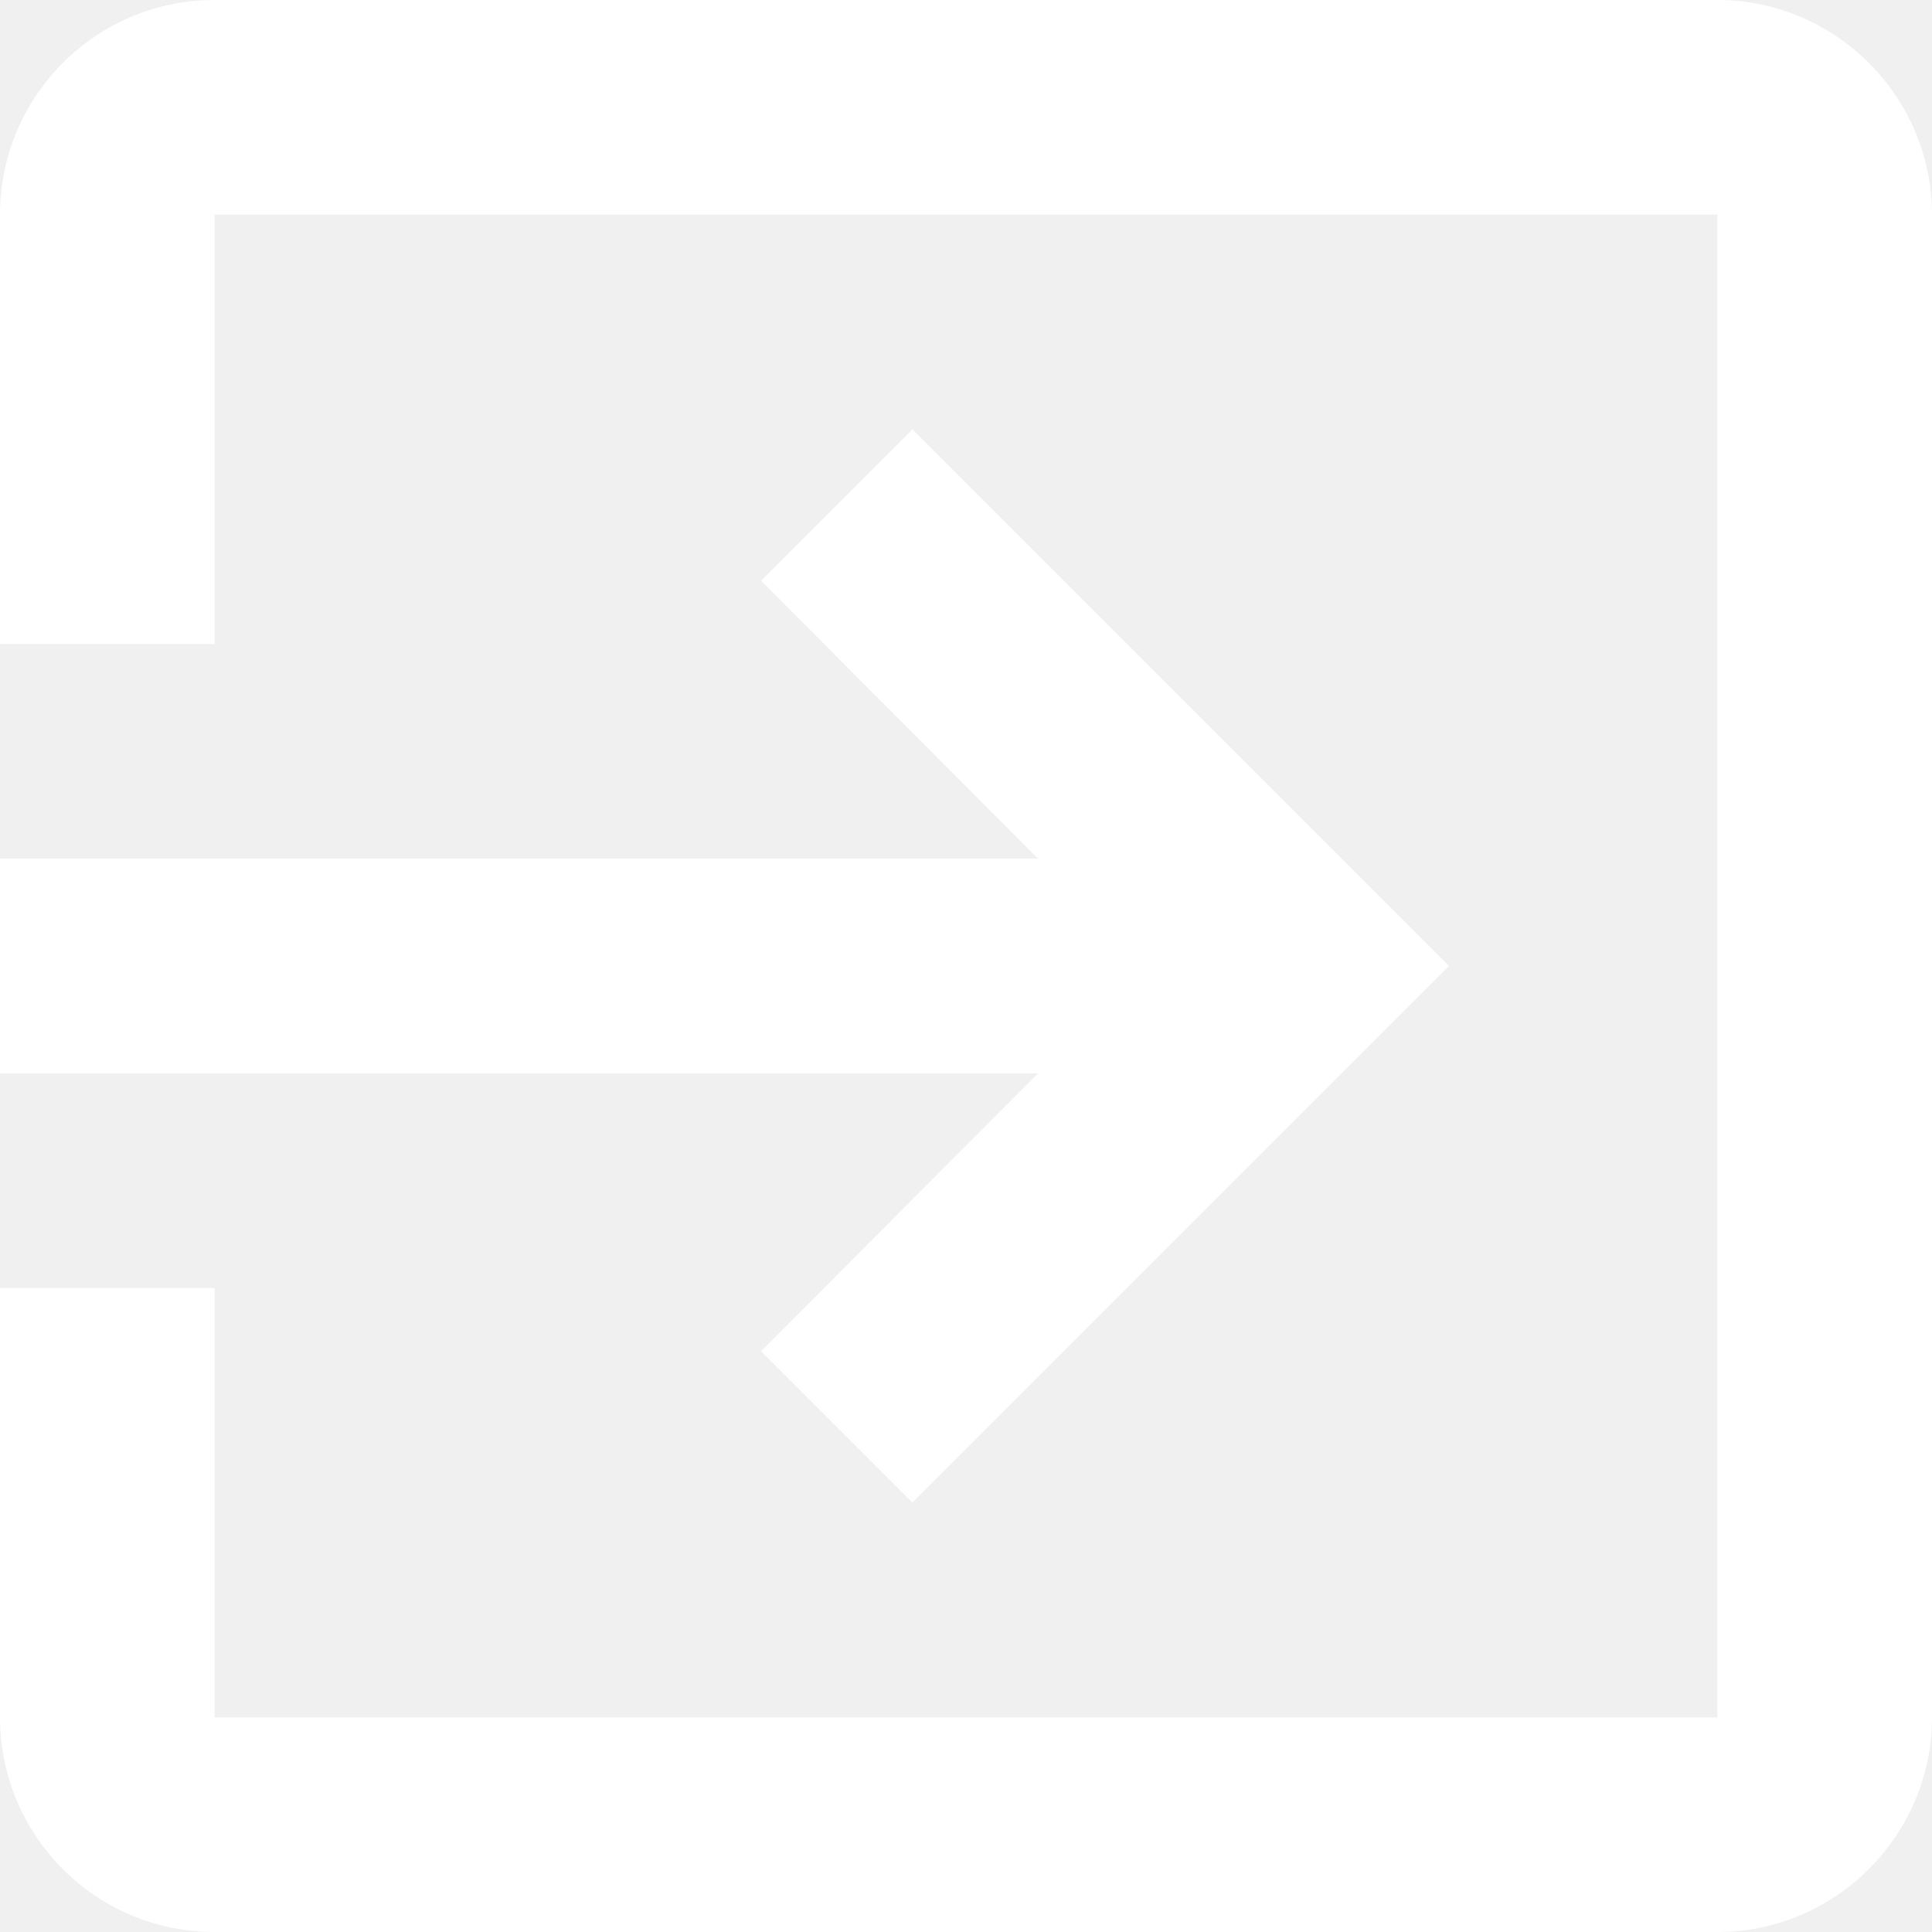
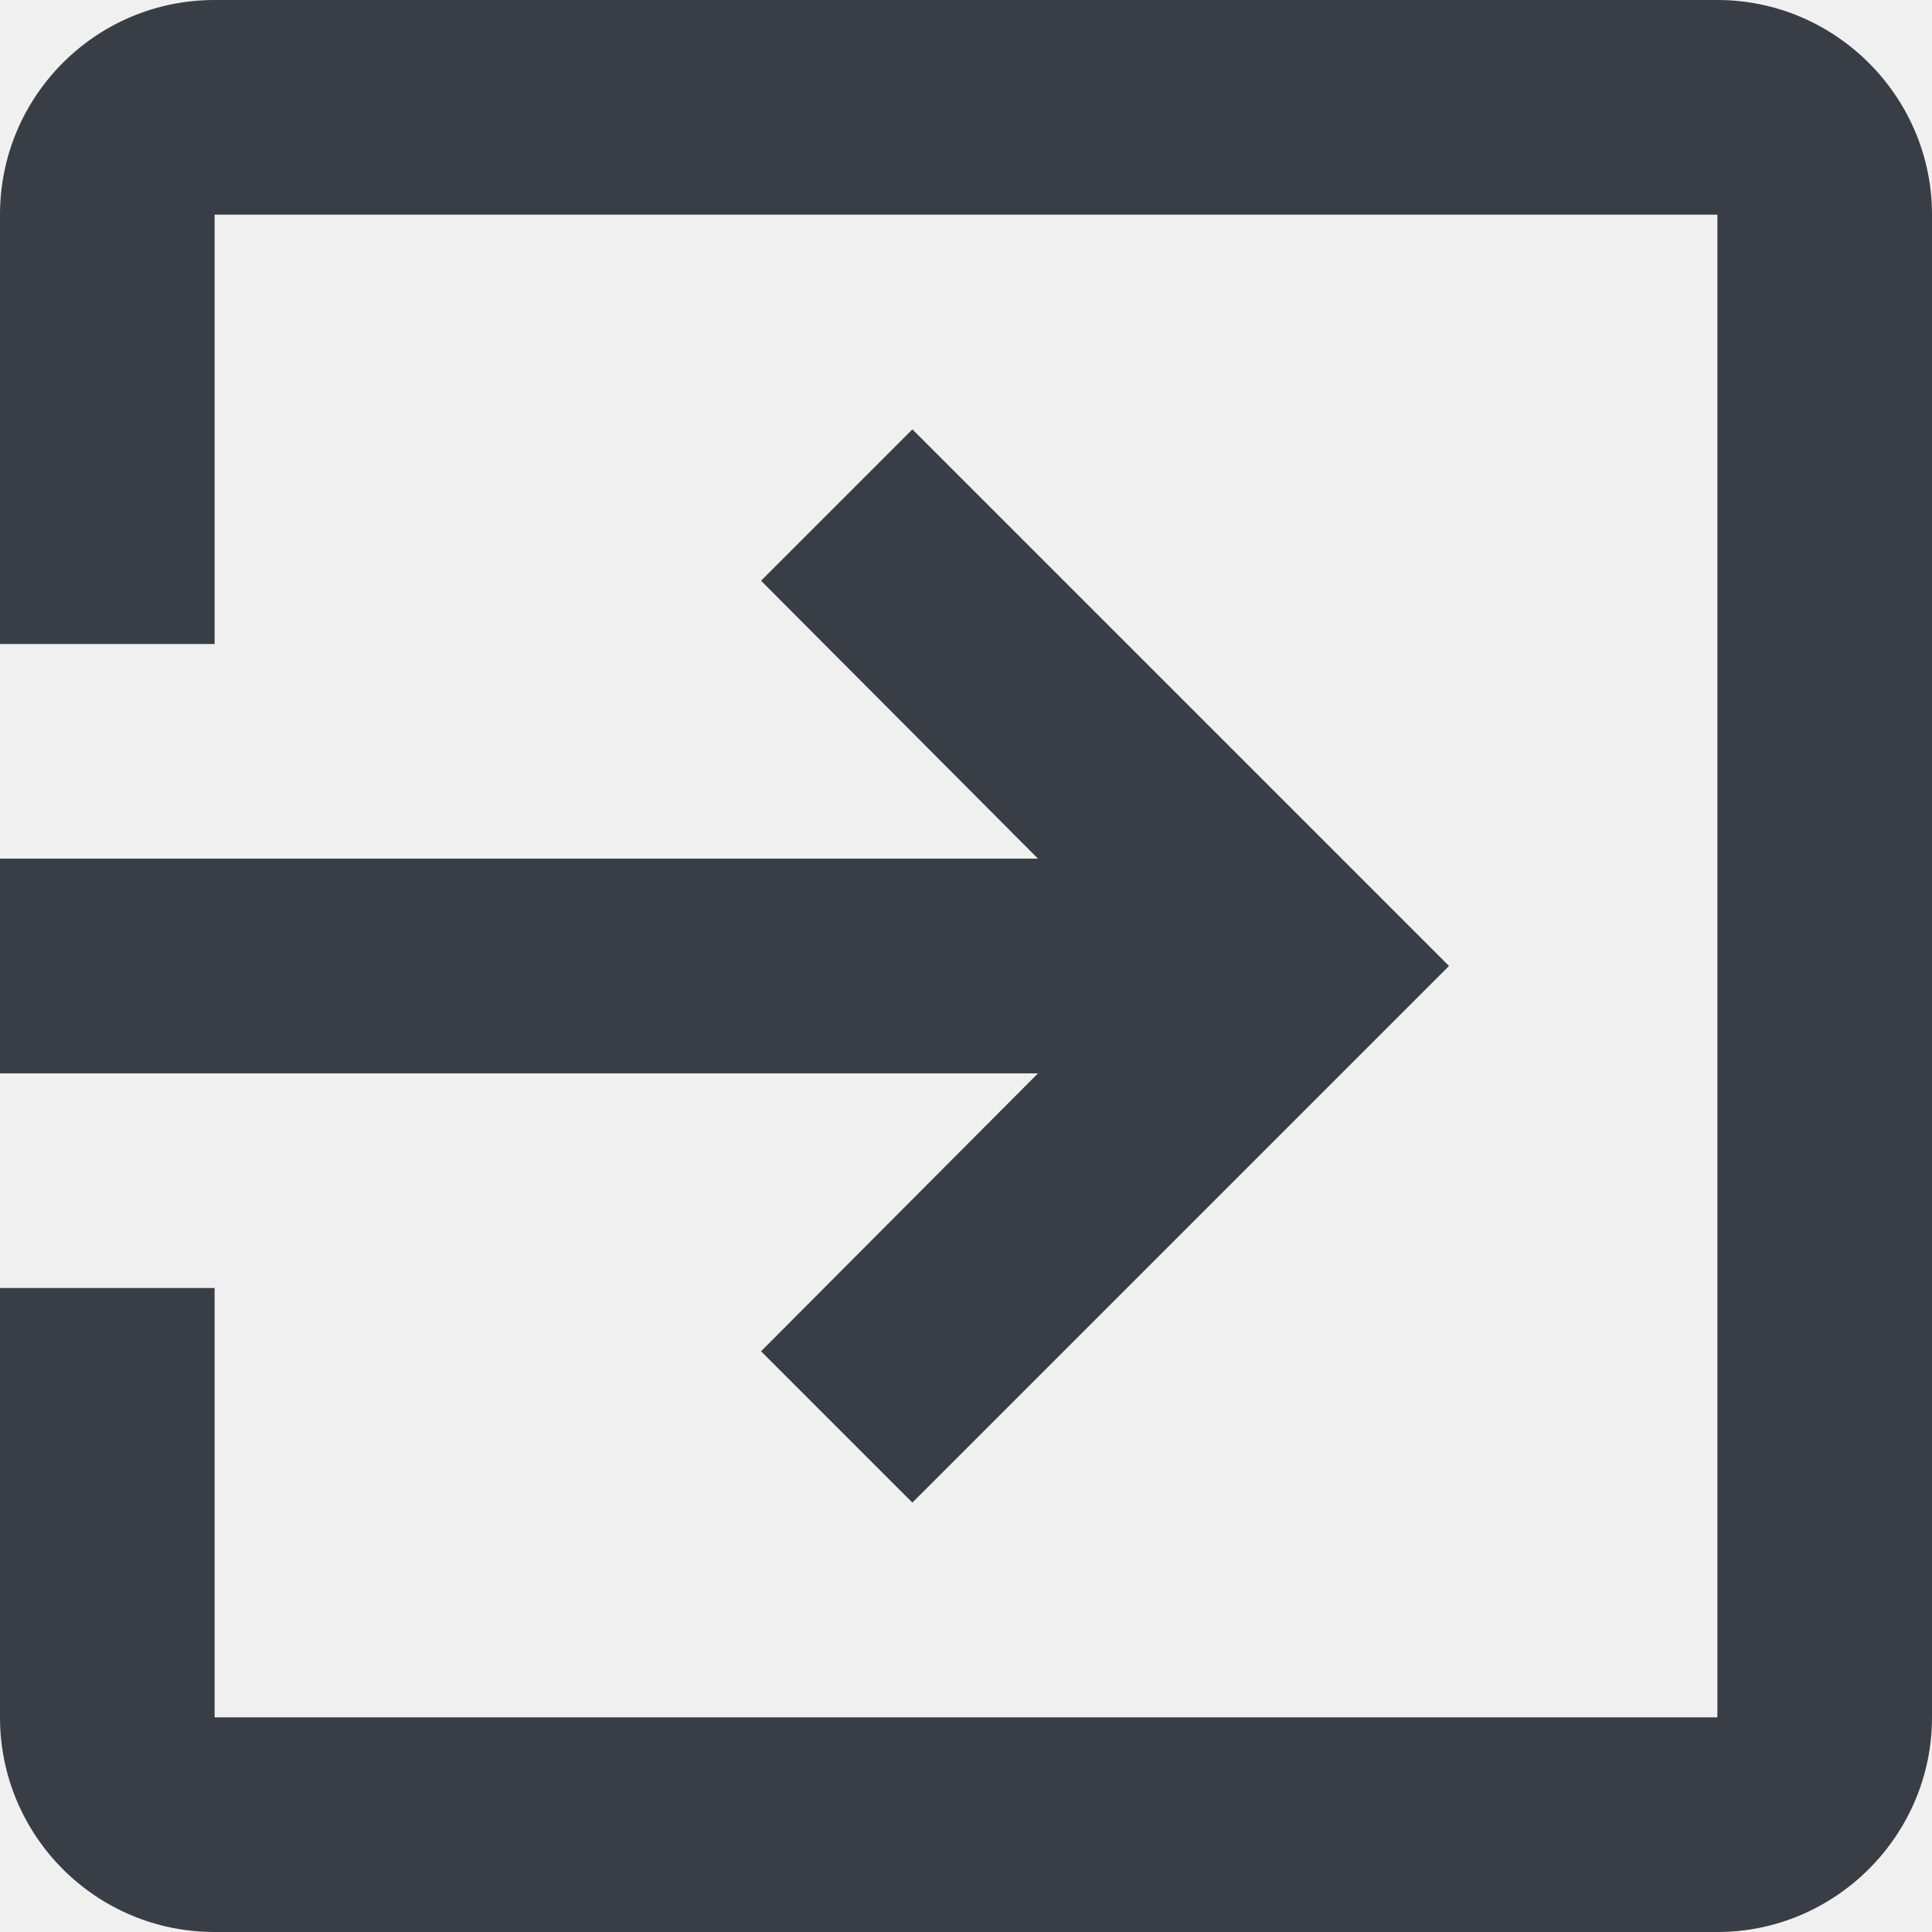
<svg xmlns="http://www.w3.org/2000/svg" width="12" height="12" viewBox="0 0 12 12" fill="none">
-   <path d="M4.727 8.393L5.667 9.333L9 6L5.667 2.667L4.727 3.607L6.447 5.333H0V6.667H6.447L4.727 8.393ZM10.667 0H1.333C0.593 0 0 0.6 0 1.333V4H1.333V1.333H10.667V10.667H1.333V8H0V10.667C0 11.4 0.593 12 1.333 12H10.667C11.4 12 12 11.4 12 10.667V1.333C12 0.6 11.4 0 10.667 0Z" fill="white" />
+   <path d="M4.727 8.393L5.667 9.333L9 6L5.667 2.667L4.727 3.607L6.447 5.333H0V6.667H6.447L4.727 8.393ZM10.667 0H1.333C0.593 0 0 0.6 0 1.333V4H1.333V1.333H10.667V10.667H1.333V8H0V10.667C0 11.4 0.593 12 1.333 12H10.667C11.4 12 12 11.4 12 10.667V1.333C12 0.6 11.4 0 10.667 0Z" fill="#393E46" />
</svg>
